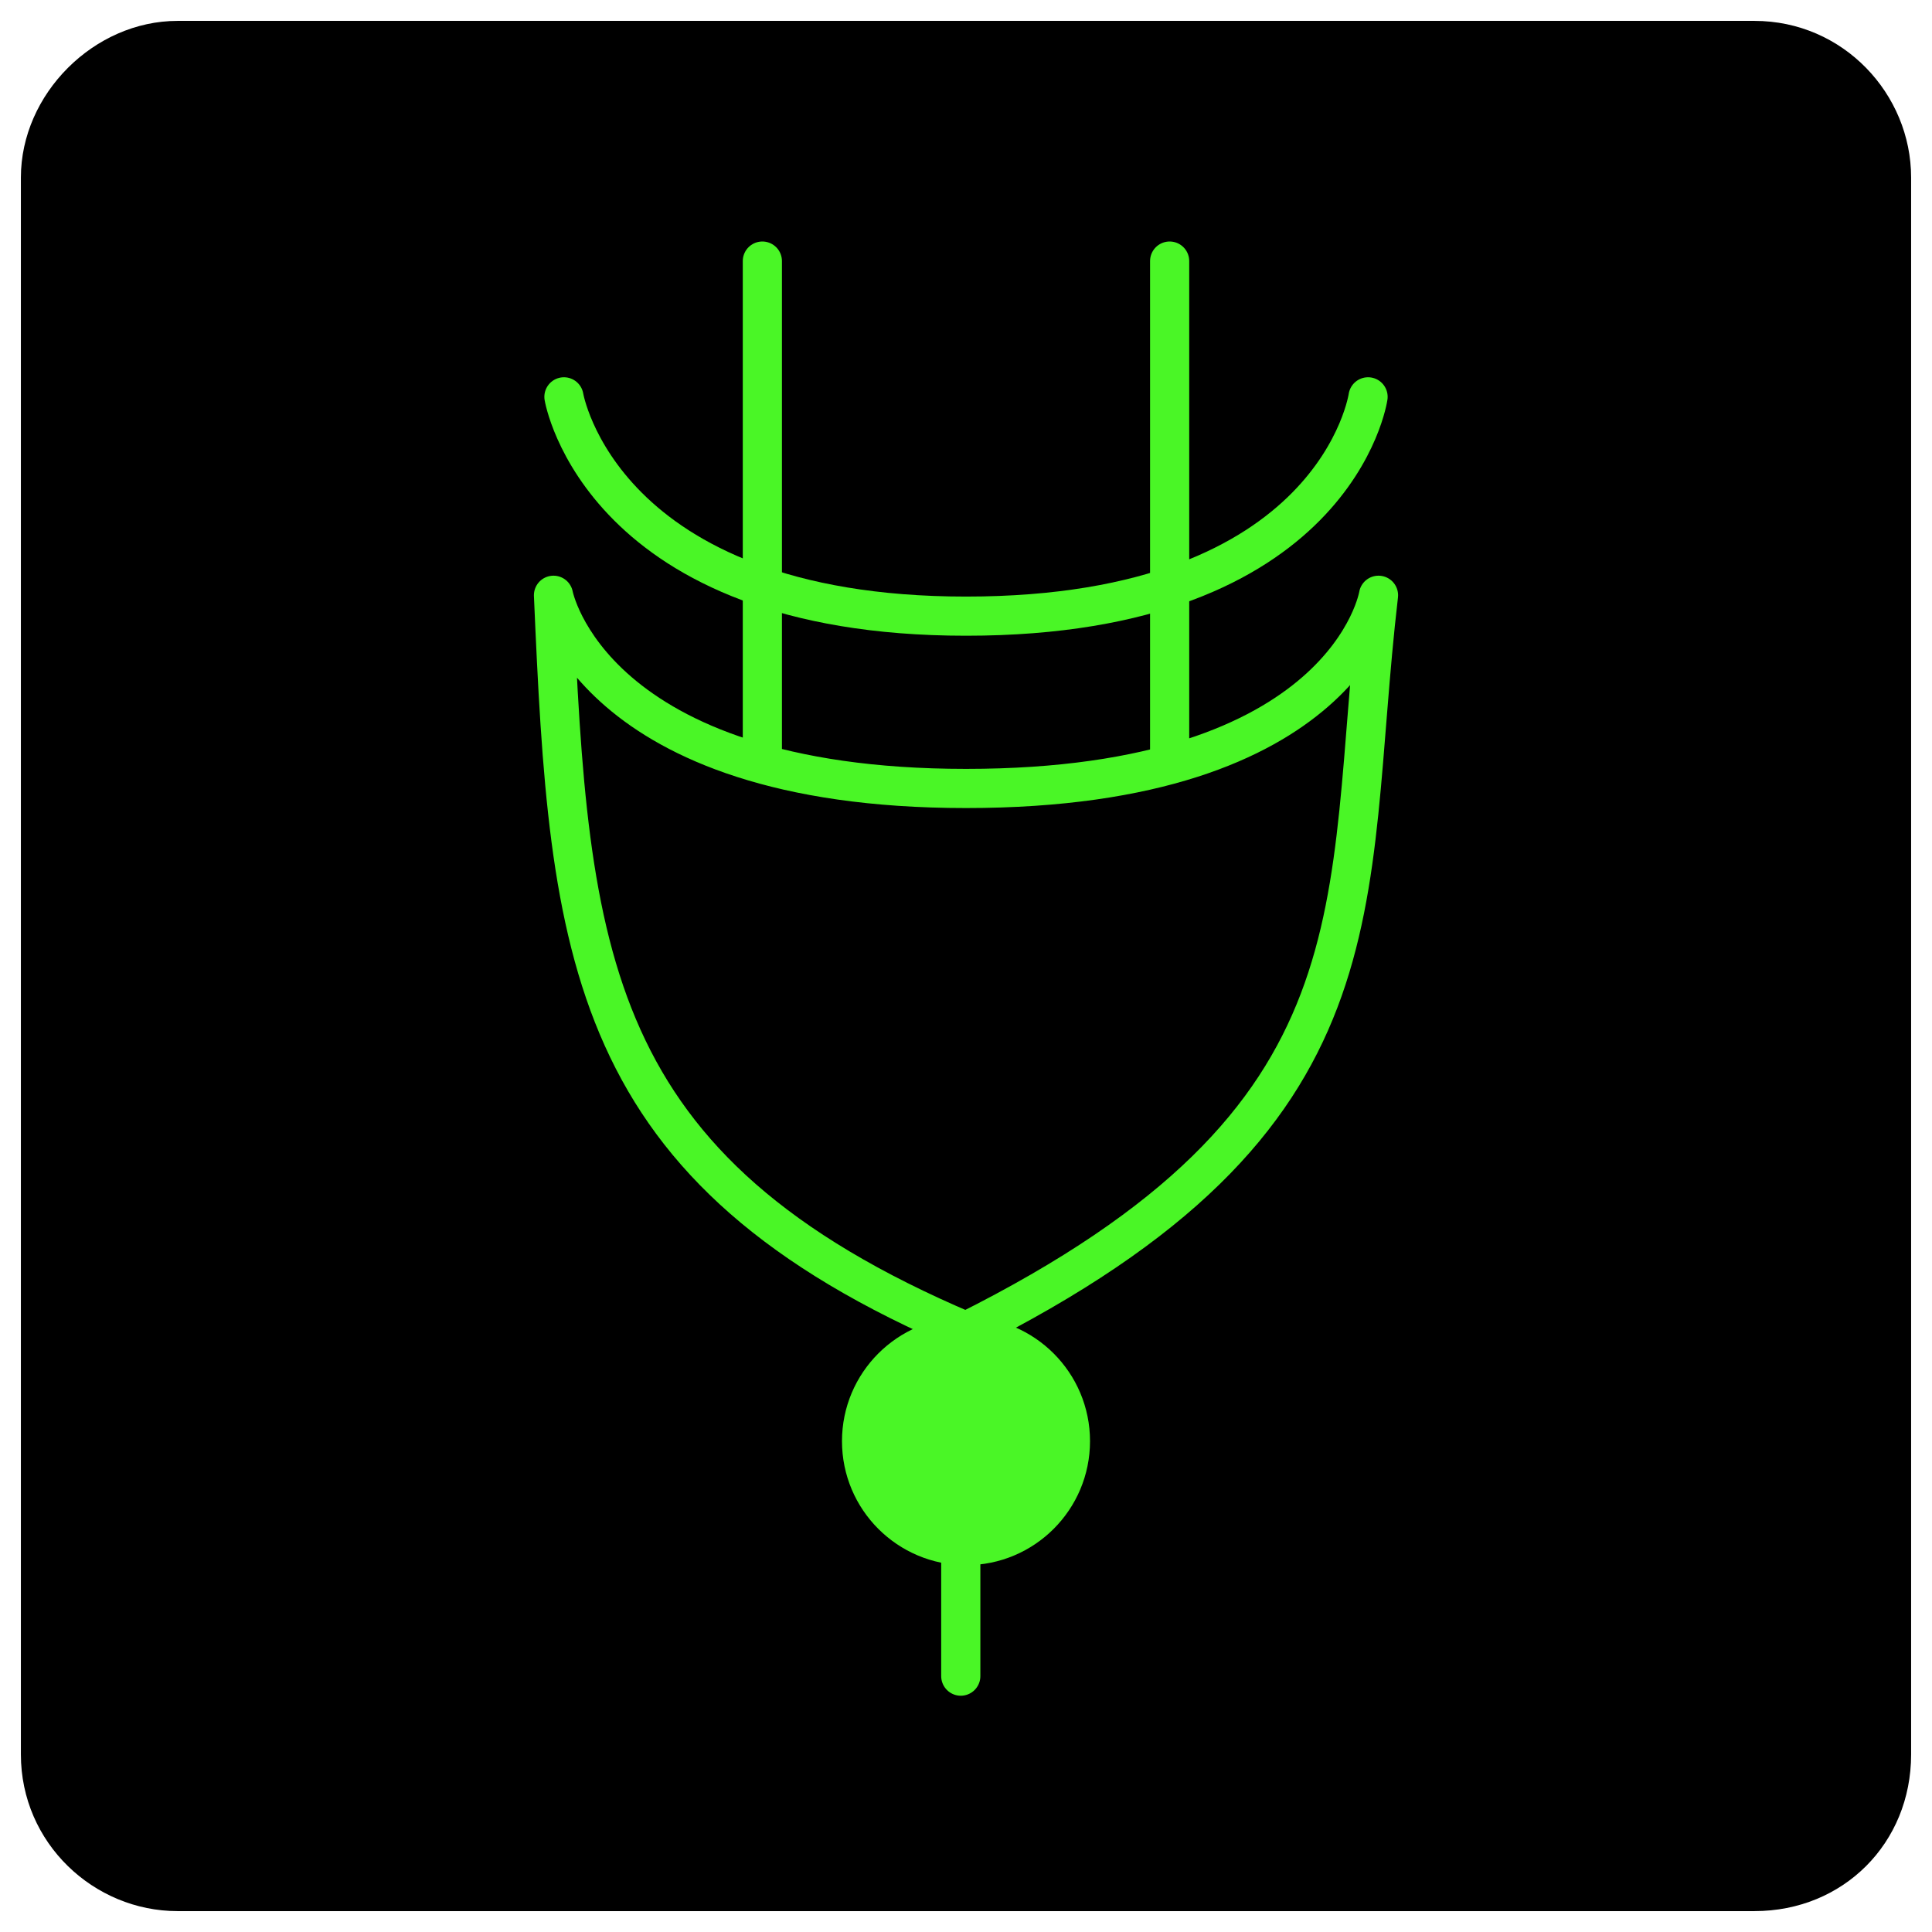
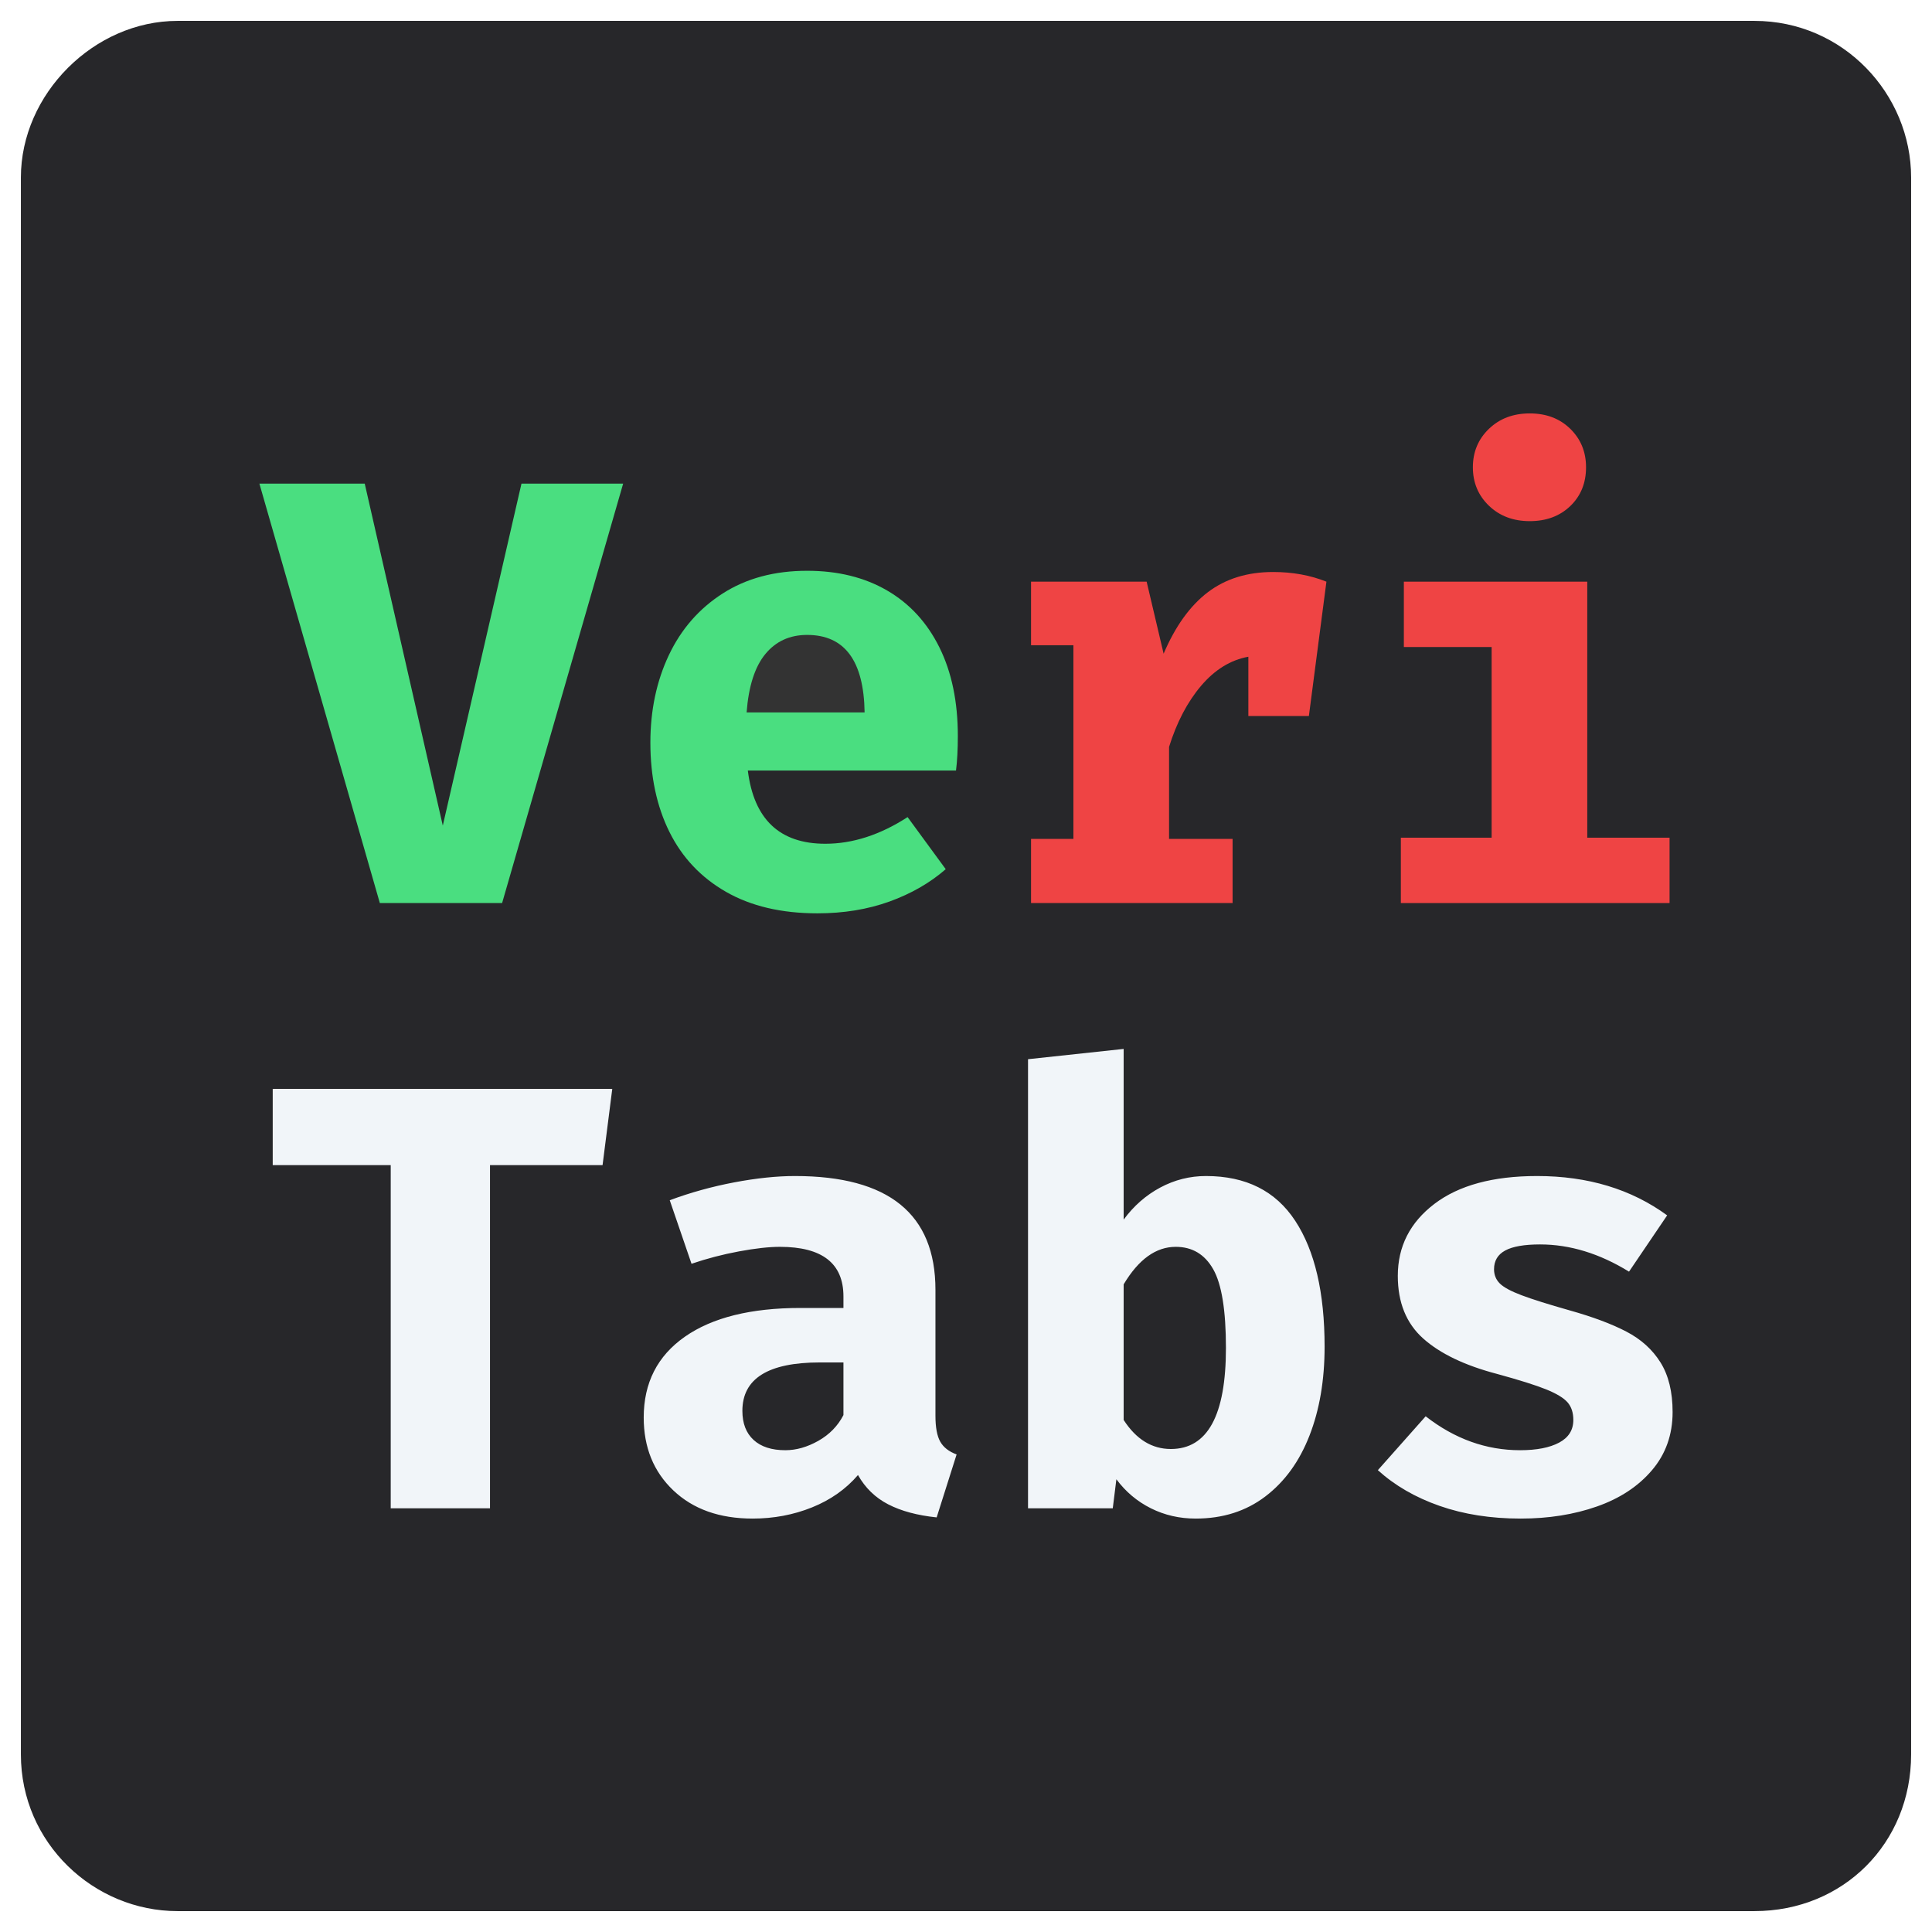
<svg xmlns="http://www.w3.org/2000/svg" viewBox="0 0 370 370">
-   <path d="M34 4h302c17 0 30 14 30 30v302c0 17-13 30-30 30H34c-16 0-30-13-30-30V34C4 18 18 4 34 4Z" stroke="url(#gradient-0)" stroke-miterlimit="1" stroke-width="8" />
-   <path d="M224 50v113" id="a" fill="none" fill-opacity=".8" fill-rule="evenodd" stroke-width="7.5" stroke-linecap="round" stroke-linejoin="miter" stroke-opacity="1" stroke-miterlimit="4" stroke-dasharray="none" stroke="#4af626" />
-   <path d="M146 50v113m38 84v74" fill="none" fill-opacity=".8" fill-rule="evenodd" stroke-width="7.5" stroke-linecap="round" stroke="#4af626" />
-   <path d="M106 114s7 37 79 37c73 0 79-37 79-37-7 60 3 100-79 141-73-31-76-72-79-141Z" fill-rule="evenodd" stroke-width="7.5" stroke-linejoin="round" stroke="#4af626" />
-   <path d="M185 296a20 20 0 1 1 0-40 20 20 0 0 1 0 40Z" fill-rule="evenodd" stroke-width="7.5" stroke-linecap="round" stroke-linejoin="round" stroke="#4af626" fill="#4af626" />
-   <path d="M108 76s7 42 77 42c71 0 77-42 77-42" fill="none" stroke-width="7.5" stroke-linecap="round" stroke-linejoin="round" stroke="#4af626" />
+   <path d="M 34 4 L 336 4 C 353 4 366 18 366 34 L 366 336 C 366 353 353 366 336 366 L 34 366 C 18 366 4 353 4 336 L 4 34 C 4 18 18 4 34 4 Z" stroke="url(#gradient-0)" stroke-miterlimit="1" stroke-width="8" style="fill: rgb(39, 39, 42);" />
+   <path d="M 99.869 92.617 L 119.341 92.617 L 96.159 172.946 L 72.743 172.946 L 49.677 92.617 L 69.849 92.617 L 84.801 158.11 L 99.869 92.617 Z" style="white-space: pre; fill: rgb(74, 222, 128);" />
+   <path d="M 303.978 160.428 L 319.74 160.428 L 319.74 172.946 L 268.279 172.946 L 268.279 160.428 L 285.666 160.428 L 285.666 123.913 L 268.855 123.913 L 268.855 111.396 L 303.978 111.396 L 303.978 160.428 Z" style="white-space: pre; fill: rgb(239, 68, 68);" />
+   <path d="M 292.964 79.174 C 296.132 79.174 298.722 80.159 300.734 82.13 C 302.742 84.1 303.745 86.554 303.745 89.489 C 303.745 92.502 302.742 94.976 300.734 96.91 C 298.722 98.84 296.132 99.805 292.964 99.805 C 289.799 99.805 287.193 98.819 285.144 96.849 C 283.096 94.878 282.072 92.425 282.072 89.489 C 282.072 86.554 283.096 84.1 285.144 82.13 C 287.193 80.159 289.799 79.174 292.964 79.174 Z" style="white-space: pre; fill: rgb(239, 68, 68);" />
+   <path d="M 243.821 109.544 C 247.533 109.544 250.935 110.161 254.026 111.396 L 250.665 137.13 L 239.074 137.13 L 239.074 125.771 C 235.672 126.389 232.657 128.243 230.028 131.334 C 227.403 134.425 225.357 138.328 223.889 143.042 L 223.889 160.662 L 236.056 160.662 L 236.056 172.946 L 197.456 172.946 L 197.456 160.662 L 205.57 160.662 L 205.57 123.57 L 197.456 123.57 L 197.456 111.396 L 219.596 111.396 L 222.846 125.189 C 225.087 119.935 227.906 116.014 231.303 113.426 C 234.705 110.838 238.878 109.544 243.821 109.544 Z" style="white-space: pre; fill: rgb(239, 68, 68);" />
+   <path d="M 143.217 147.562 C 144.374 156.912 149.319 161.588 158.052 161.588 C 163.306 161.588 168.56 159.887 173.814 156.485 L 181.118 166.457 C 178.105 169.082 174.511 171.149 170.336 172.658 C 166.166 174.162 161.568 174.914 156.543 174.914 C 149.666 174.914 143.832 173.543 139.04 170.799 C 134.252 168.056 130.64 164.231 128.203 159.325 C 125.77 154.418 124.554 148.721 124.554 142.232 C 124.554 136.05 125.732 130.465 128.087 125.477 C 130.446 120.493 133.884 116.554 138.402 113.659 C 142.924 110.76 148.315 109.311 154.575 109.311 C 160.446 109.311 165.546 110.566 169.876 113.076 C 174.202 115.587 177.544 119.219 179.904 123.975 C 182.259 128.725 183.436 134.386 183.436 140.957 C 183.436 143.504 183.32 145.705 183.087 147.562 L 143.217 147.562 Z" style="white-space: pre; fill: rgb(74, 222, 128); fill-rule: nonzero;" />
+   <path d="M 154.575 121.595 C 151.251 121.595 148.585 122.813 146.577 125.25 C 144.566 127.683 143.368 131.412 142.983 136.437 L 165.583 136.437 C 165.432 126.542 161.762 121.595 154.575 121.595 Z" style="fill: rgb(51, 51, 51); white-space: pre;" />
+   <path transform="matrix(6.132906, 0, 0, 6.132906, -632.852, -976.6624)" style="fill: rgb(51, 51, 51); white-space: pre;" />
+   <path d="M 93.84 288.858 L 74.828 288.858 L 74.828 223.137 L 52.229 223.137 L 52.229 208.529 L 117.256 208.529 L 115.398 223.137 L 93.84 223.137 L 93.84 288.858 Z M 179.149 271.121 C 179.149 273.362 179.458 275.024 180.075 276.107 C 180.693 277.191 181.735 278.002 183.203 278.542 L 179.382 290.599 C 175.67 290.211 172.579 289.379 170.109 288.103 C 167.636 286.828 165.704 284.955 164.314 282.486 C 161.995 285.188 159.058 287.255 155.501 288.686 C 151.948 290.113 148.162 290.826 144.143 290.826 C 137.805 290.826 132.744 289.029 128.958 285.436 C 125.171 281.846 123.278 277.191 123.278 271.471 C 123.278 264.827 125.905 259.669 131.159 255.998 C 136.413 252.326 143.793 250.49 153.299 250.49 L 161.529 250.49 L 161.529 248.289 C 161.529 241.951 157.471 238.783 149.356 238.783 C 147.27 238.783 144.664 239.073 141.536 239.653 C 138.404 240.234 135.37 241.025 132.435 242.027 L 128.264 229.859 C 132.206 228.391 136.321 227.251 140.61 226.437 C 144.895 225.627 148.777 225.223 152.256 225.223 C 170.185 225.223 179.149 232.486 179.149 247.013 L 179.149 271.121 Z M 150.404 277.733 C 152.489 277.733 154.595 277.134 156.721 275.936 C 158.843 274.738 160.446 273.094 161.529 271.005 L 161.529 260.922 L 157.009 260.922 C 147.119 260.922 142.174 264.013 142.174 270.195 C 142.174 272.591 142.887 274.445 144.314 275.758 C 145.745 277.074 147.775 277.733 150.404 277.733 Z M 215.192 233.57 C 217.126 230.941 219.465 228.892 222.208 227.424 C 224.952 225.957 227.869 225.223 230.96 225.223 C 238.61 225.223 244.307 228.083 248.052 233.803 C 251.802 239.518 253.676 247.555 253.676 257.911 C 253.676 264.322 252.709 270.001 250.775 274.948 C 248.846 279.895 246.026 283.778 242.318 286.595 C 238.61 289.416 234.165 290.826 228.985 290.826 C 225.894 290.826 223.036 290.17 220.411 288.858 C 217.782 287.545 215.579 285.691 213.8 283.295 L 213.107 288.858 L 196.879 288.858 L 196.879 202.85 L 215.192 200.881 L 215.192 233.57 Z M 224.232 277.5 C 231.265 277.5 234.781 271.048 234.781 258.144 C 234.781 250.956 233.969 245.933 232.346 243.076 C 230.723 240.214 228.329 238.783 225.164 238.783 C 221.374 238.783 218.05 241.178 215.192 245.97 L 215.192 271.937 C 217.588 275.645 220.602 277.5 224.232 277.5 Z M 291.112 277.733 C 294.28 277.733 296.772 277.248 298.588 276.279 C 300.403 275.314 301.311 273.867 301.311 271.937 C 301.311 270.543 300.945 269.423 300.213 268.576 C 299.477 267.726 298.105 266.894 296.098 266.08 C 294.086 265.271 290.956 264.285 286.708 263.124 C 280.526 261.501 275.812 259.242 272.566 256.347 C 269.319 253.448 267.696 249.448 267.696 244.345 C 267.696 238.707 270.035 234.109 274.712 230.552 C 279.385 226.999 285.933 225.223 294.356 225.223 C 304.095 225.223 312.403 227.733 319.28 232.754 L 311.976 243.536 C 306.333 240.06 300.654 238.323 294.938 238.323 C 291.925 238.323 289.703 238.709 288.272 239.482 C 286.841 240.254 286.125 241.452 286.125 243.076 C 286.125 244.155 286.493 245.063 287.229 245.799 C 287.961 246.53 289.351 247.283 291.4 248.055 C 293.448 248.828 296.521 249.795 300.618 250.956 C 305.021 252.191 308.633 253.542 311.454 255.01 C 314.276 256.478 316.459 258.449 318.004 260.922 C 319.55 263.396 320.323 266.565 320.323 270.428 C 320.323 274.754 319.008 278.462 316.379 281.553 C 313.754 284.644 310.238 286.963 305.831 288.508 C 301.427 290.054 296.56 290.826 291.228 290.826 C 285.508 290.826 280.33 290.015 275.693 288.392 C 271.057 286.772 267.118 284.493 263.875 281.553 L 273.032 271.238 C 278.592 275.568 284.619 277.733 291.112 277.733 Z" style="white-space: pre; fill: rgb(241, 245, 249);" />
</svg>
